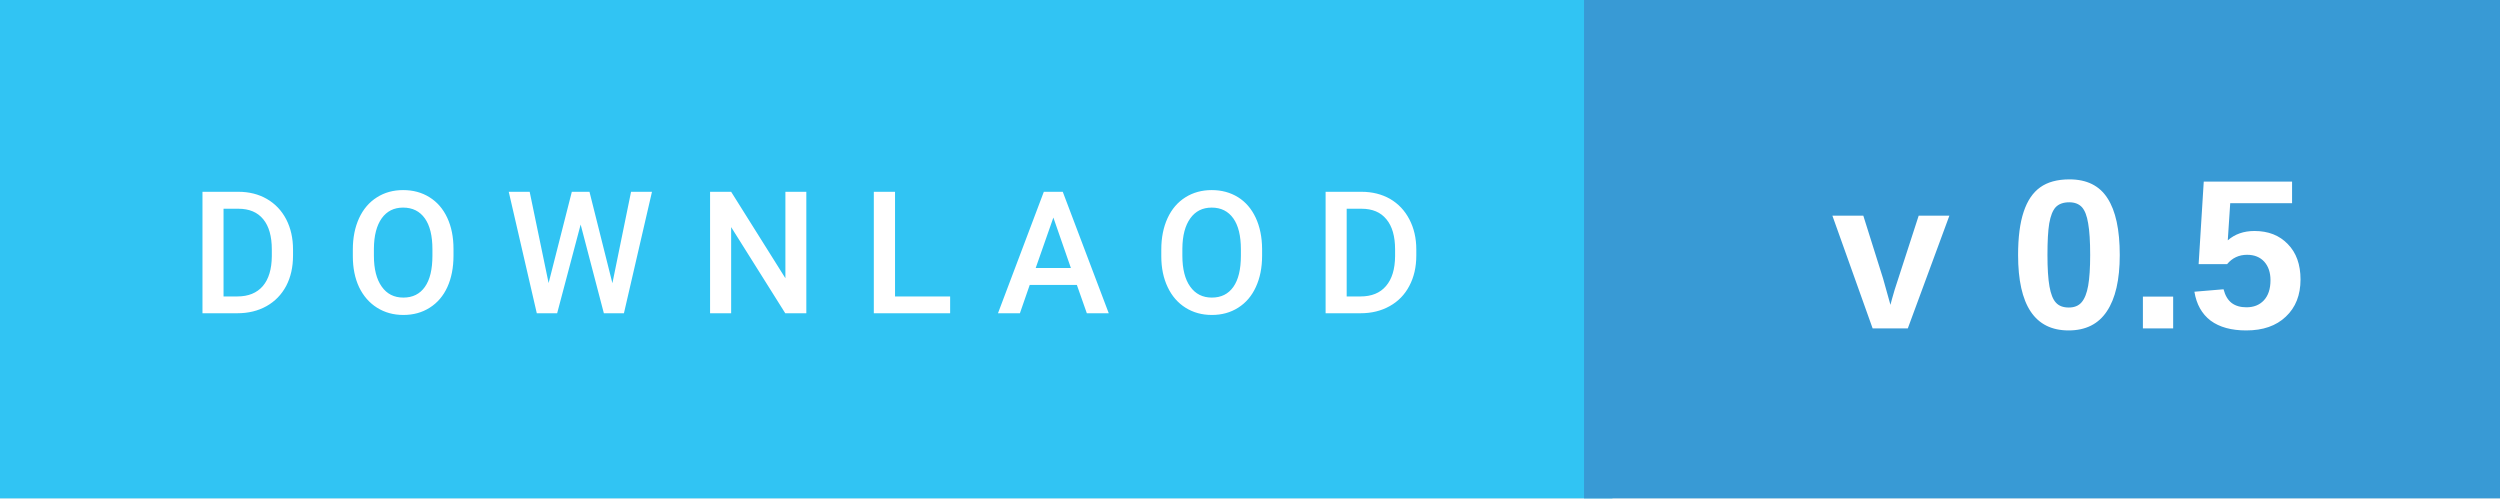
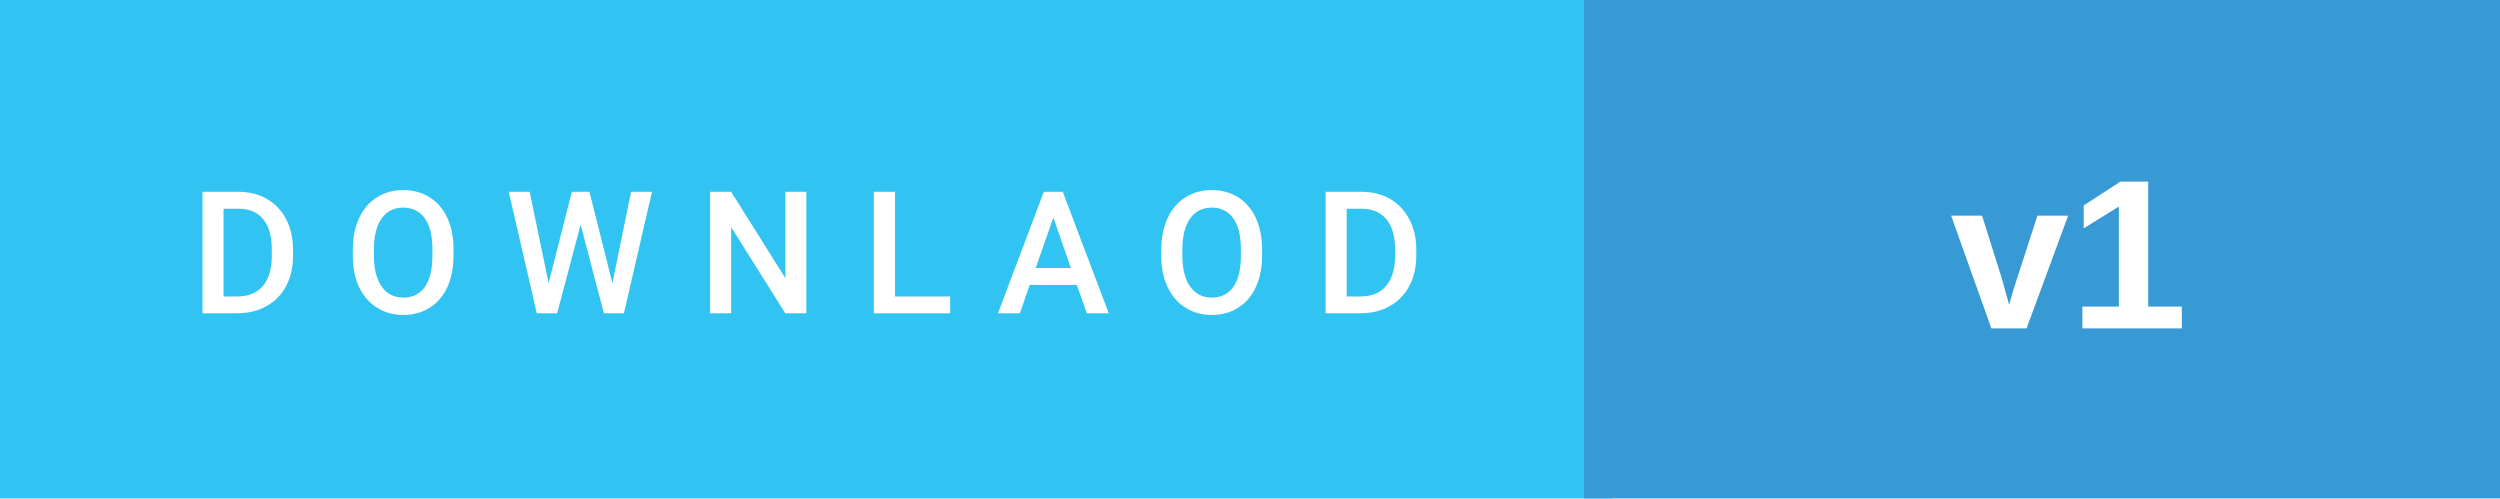
<svg xmlns="http://www.w3.org/2000/svg" width="175.58" height="35" viewBox="0 0 175.58 35">
  <defs />
  <rect class="svg__rect" x="0" y="0" width="113.25" height="35" fill="#31C4F3" />
  <rect class="svg__rect" x="111.25" y="0" width="64.33" height="35" fill="#389AD5" />
  <path class="svg__text" d="M16.67 22L14.22 22L14.22 13.47L16.74 13.47Q17.87 13.47 18.74 13.97Q19.62 14.48 20.10 15.40Q20.58 16.33 20.58 17.52L20.58 17.52L20.58 17.95Q20.58 19.16 20.10 20.08Q19.61 21.00 18.72 21.50Q17.83 22 16.67 22L16.67 22ZM15.70 14.66L15.70 20.82L16.67 20.82Q17.83 20.82 18.46 20.09Q19.08 19.36 19.09 17.99L19.09 17.99L19.09 17.52Q19.09 16.13 18.49 15.40Q17.89 14.66 16.74 14.66L16.74 14.66L15.70 14.66ZM24.78 18.00L24.78 18.00L24.78 17.52Q24.78 16.28 25.22 15.32Q25.66 14.37 26.47 13.86Q27.27 13.35 28.31 13.35Q29.36 13.35 30.16 13.85Q30.97 14.35 31.41 15.29Q31.85 16.23 31.85 17.48L31.85 17.48L31.85 17.96Q31.85 19.21 31.42 20.16Q30.99 21.10 30.18 21.61Q29.38 22.12 28.33 22.12L28.33 22.12Q27.29 22.12 26.48 21.61Q25.67 21.10 25.22 20.17Q24.78 19.23 24.78 18.00ZM26.26 17.46L26.26 17.96Q26.26 19.36 26.81 20.13Q27.35 20.90 28.33 20.90L28.33 20.90Q29.31 20.90 29.84 20.15Q30.37 19.40 30.37 17.96L30.37 17.96L30.37 17.51Q30.37 16.09 29.84 15.34Q29.30 14.58 28.31 14.58L28.31 14.58Q27.35 14.58 26.81 15.33Q26.27 16.09 26.26 17.46L26.26 17.46ZM37.70 22L35.73 13.47L37.20 13.47L38.53 19.88L40.16 13.47L41.40 13.47L43.01 19.89L44.32 13.47L45.79 13.47L43.82 22L42.41 22L40.78 15.77L39.13 22L37.70 22ZM51.35 22L49.87 22L49.87 13.47L51.35 13.47L55.16 19.54L55.16 13.47L56.63 13.47L56.63 22L55.15 22L51.35 15.95L51.35 22ZM66.73 22L61.37 22L61.37 13.47L62.86 13.47L62.86 20.82L66.73 20.82L66.73 22ZM71.63 22L70.09 22L73.31 13.47L74.64 13.47L77.87 22L76.33 22L75.63 20.01L72.32 20.01L71.63 22ZM73.98 15.28L72.74 18.82L75.21 18.82L73.98 15.28ZM81.56 18.00L81.56 18.00L81.56 17.52Q81.56 16.28 82.00 15.32Q82.44 14.37 83.25 13.86Q84.06 13.35 85.10 13.35Q86.14 13.35 86.95 13.85Q87.75 14.35 88.19 15.29Q88.63 16.23 88.64 17.48L88.64 17.48L88.64 17.96Q88.64 19.21 88.20 20.16Q87.77 21.10 86.96 21.61Q86.16 22.12 85.11 22.12L85.11 22.12Q84.07 22.12 83.26 21.61Q82.45 21.10 82.01 20.17Q81.56 19.23 81.56 18.00ZM83.04 17.46L83.04 17.96Q83.04 19.36 83.59 20.13Q84.14 20.90 85.11 20.90L85.11 20.90Q86.09 20.90 86.62 20.15Q87.15 19.40 87.15 17.96L87.15 17.96L87.15 17.51Q87.15 16.09 86.62 15.34Q86.08 14.58 85.10 14.58L85.10 14.58Q84.14 14.58 83.60 15.33Q83.05 16.09 83.04 17.46L83.04 17.46ZM95.56 22L93.10 22L93.10 13.47L95.62 13.47Q96.75 13.47 97.63 13.97Q98.50 14.48 98.98 15.40Q99.47 16.33 99.47 17.52L99.47 17.52L99.47 17.95Q99.47 19.16 98.98 20.08Q98.50 21.00 97.60 21.50Q96.71 22 95.56 22L95.56 22ZM94.58 14.66L94.58 20.82L95.55 20.82Q96.72 20.82 97.34 20.09Q97.97 19.36 97.98 17.99L97.98 17.99L97.98 17.52Q97.98 16.13 97.37 15.40Q96.77 14.66 95.62 14.66L95.62 14.66L94.58 14.66Z" fill="#FFFFFF" />
-   <text style="fill: rgb(255, 255, 255); font-family: Arial, sans-serif; font-weight: 700; text-anchor: middle; text-transform: lowercase; white-space: pre; font-size: 15px;" x="145.311" y="23.068">v 0.5</text>
+   <text style="fill: rgb(255, 255, 255); font-family: Arial, sans-serif; font-weight: 700; text-anchor: middle; text-transform: lowercase; white-space: pre; font-size: 15px;" x="145.311" y="23.068">v1</text>
</svg>
